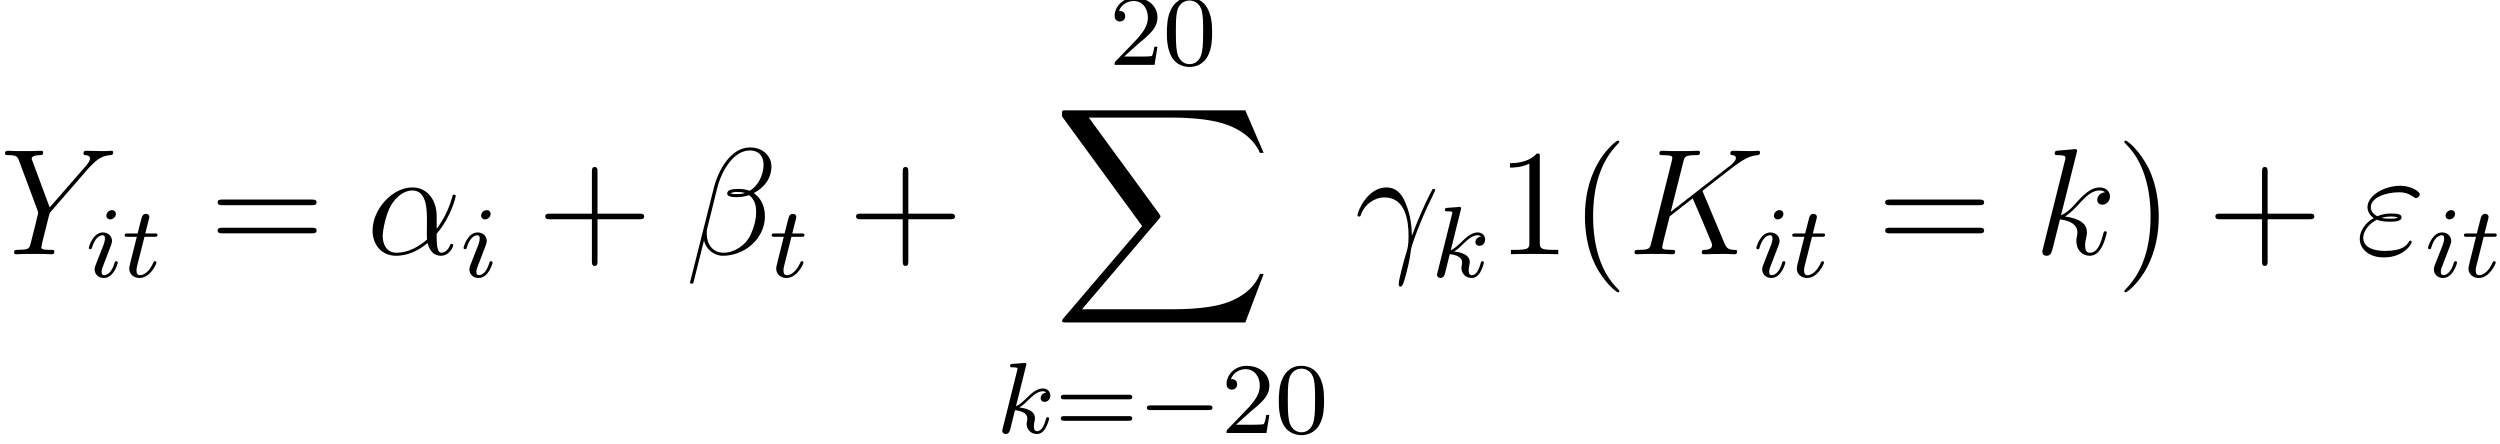
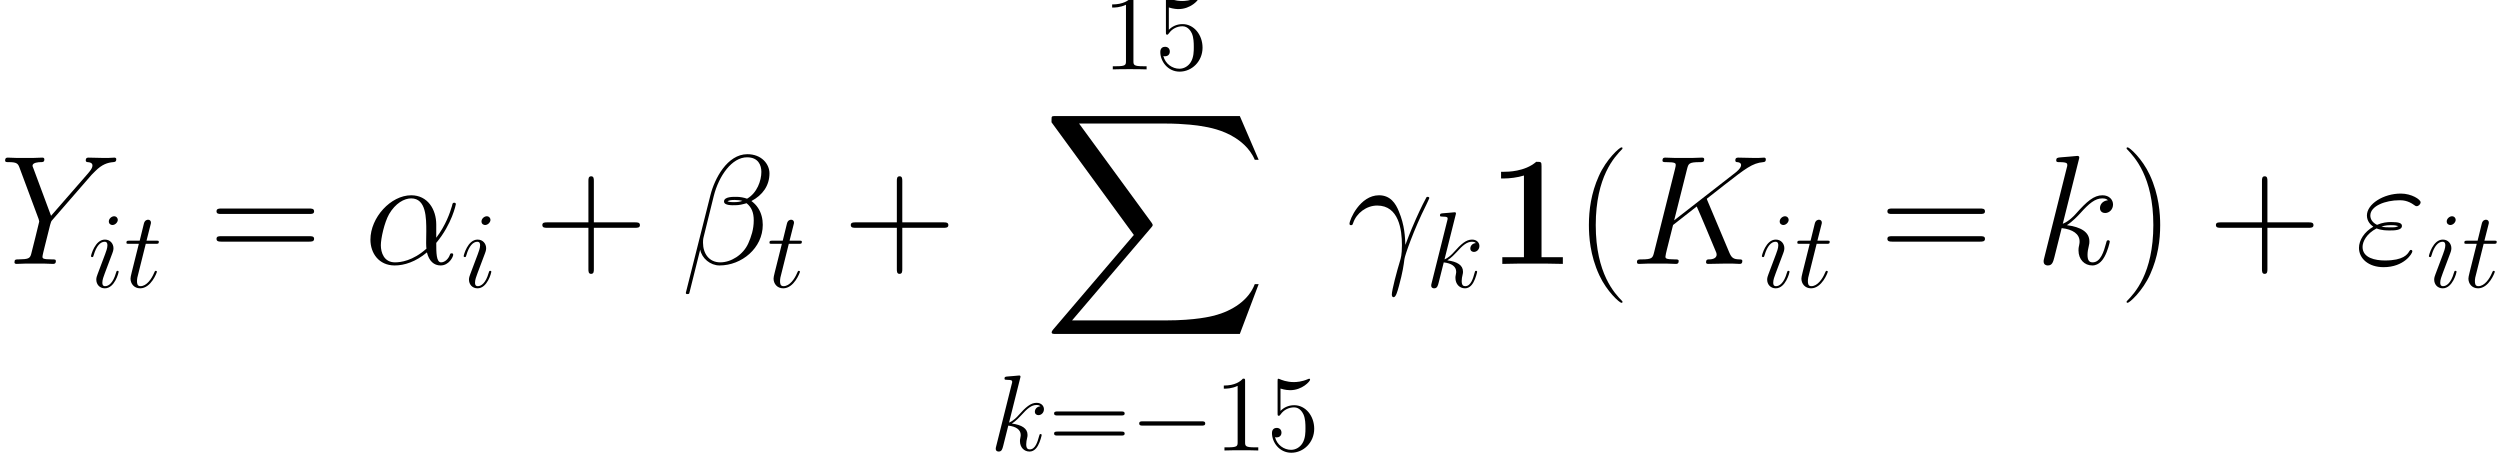
- <svg xmlns="http://www.w3.org/2000/svg" xmlns:xlink="http://www.w3.org/1999/xlink" height="39.54pt" version="1.1" viewBox="-0.239 -0.233 222.895 39.54" width="222.895pt">
+ <svg xmlns="http://www.w3.org/2000/svg" xmlns:xlink="http://www.w3.org/1999/xlink" height="68.931pt" version="1.1" viewBox="-0.239 -0.237 375.077 68.931" width="375.077pt">
  <defs>
-     <path d="M15.135 16.737L16.582 12.912H16.283C15.817 14.155 14.549 14.968 13.175 15.326C12.924 15.386 11.752 15.697 9.457 15.697H2.248L8.333 8.56C8.416 8.464 8.44 8.428 8.44 8.369C8.44 8.345 8.44 8.309 8.357 8.189L2.786 0.574H9.337C10.939 0.574 12.027 0.741 12.134 0.765C12.78 0.861 13.82 1.064 14.765 1.662C15.063 1.853 15.877 2.391 16.283 3.359H16.582L15.135 0H1.004C0.729 0 0.717 0.012 0.681 0.084C0.669 0.12 0.669 0.347 0.669 0.478L6.994 9.134L0.801 16.39C0.681 16.534 0.681 16.594 0.681 16.606C0.681 16.737 0.789 16.737 1.004 16.737H15.135Z" id="g0-88" />
-     <path d="M2.375 -4.973C2.375 -5.149 2.248 -5.276 2.064 -5.276C1.857 -5.276 1.626 -5.085 1.626 -4.846C1.626 -4.67 1.753 -4.543 1.937 -4.543C2.144 -4.543 2.375 -4.734 2.375 -4.973ZM1.211 -2.048L0.781 -0.948C0.741 -0.829 0.701 -0.733 0.701 -0.598C0.701 -0.207 1.004 0.08 1.427 0.08C2.2 0.08 2.527 -1.036 2.527 -1.14C2.527 -1.219 2.463 -1.243 2.407 -1.243C2.311 -1.243 2.295 -1.188 2.271 -1.108C2.088 -0.47 1.761 -0.143 1.443 -0.143C1.347 -0.143 1.251 -0.183 1.251 -0.399C1.251 -0.59 1.307 -0.733 1.411 -0.98C1.49 -1.196 1.57 -1.411 1.658 -1.626L1.905 -2.271C1.977 -2.455 2.072 -2.702 2.072 -2.837C2.072 -3.236 1.753 -3.515 1.347 -3.515C0.574 -3.515 0.239 -2.399 0.239 -2.295C0.239 -2.224 0.295 -2.192 0.359 -2.192C0.462 -2.192 0.47 -2.24 0.494 -2.319C0.717 -3.076 1.084 -3.292 1.323 -3.292C1.435 -3.292 1.514 -3.252 1.514 -3.029C1.514 -2.949 1.506 -2.837 1.427 -2.598L1.211 -2.048Z" id="g2-105" />
-     <path d="M2.327 -5.292C2.335 -5.308 2.359 -5.412 2.359 -5.42C2.359 -5.46 2.327 -5.531 2.232 -5.531C2.2 -5.531 1.953 -5.507 1.769 -5.491L1.323 -5.46C1.148 -5.444 1.068 -5.436 1.068 -5.292C1.068 -5.181 1.18 -5.181 1.275 -5.181C1.658 -5.181 1.658 -5.133 1.658 -5.061C1.658 -5.037 1.658 -5.021 1.618 -4.878L0.486 -0.343C0.454 -0.223 0.454 -0.175 0.454 -0.167C0.454 -0.032 0.566 0.08 0.717 0.08C0.988 0.08 1.052 -0.175 1.084 -0.287C1.164 -0.622 1.371 -1.466 1.459 -1.801C1.897 -1.753 2.431 -1.602 2.431 -1.148C2.431 -1.108 2.431 -1.068 2.415 -0.988C2.391 -0.885 2.375 -0.773 2.375 -0.733C2.375 -0.263 2.726 0.08 3.188 0.08C3.523 0.08 3.73 -0.167 3.834 -0.319C4.025 -0.614 4.152 -1.092 4.152 -1.14C4.152 -1.219 4.089 -1.243 4.033 -1.243C3.937 -1.243 3.921 -1.196 3.889 -1.052C3.786 -0.677 3.579 -0.143 3.204 -0.143C2.997 -0.143 2.949 -0.319 2.949 -0.534C2.949 -0.638 2.957 -0.733 2.997 -0.917C3.005 -0.948 3.037 -1.076 3.037 -1.164C3.037 -1.817 2.216 -1.961 1.809 -2.016C2.104 -2.192 2.375 -2.463 2.471 -2.566C2.909 -2.997 3.268 -3.292 3.65 -3.292C3.754 -3.292 3.85 -3.268 3.913 -3.188C3.483 -3.132 3.483 -2.758 3.483 -2.75C3.483 -2.574 3.618 -2.455 3.794 -2.455C4.009 -2.455 4.248 -2.63 4.248 -2.957C4.248 -3.228 4.057 -3.515 3.658 -3.515C3.196 -3.515 2.782 -3.164 2.327 -2.71C1.865 -2.256 1.666 -2.168 1.538 -2.112L2.327 -5.292Z" id="g2-107" />
-     <path d="M1.761 -3.172H2.542C2.694 -3.172 2.79 -3.172 2.79 -3.324C2.79 -3.435 2.686 -3.435 2.55 -3.435H1.825L2.112 -4.567C2.144 -4.686 2.144 -4.726 2.144 -4.734C2.144 -4.902 2.016 -4.981 1.881 -4.981C1.61 -4.981 1.554 -4.766 1.466 -4.407L1.219 -3.435H0.454C0.303 -3.435 0.199 -3.435 0.199 -3.284C0.199 -3.172 0.303 -3.172 0.438 -3.172H1.156L0.677 -1.259C0.63 -1.06 0.558 -0.781 0.558 -0.669C0.558 -0.191 0.948 0.08 1.371 0.08C2.224 0.08 2.71 -1.044 2.71 -1.14C2.71 -1.227 2.638 -1.243 2.59 -1.243C2.503 -1.243 2.495 -1.211 2.439 -1.092C2.279 -0.709 1.881 -0.143 1.395 -0.143C1.227 -0.143 1.132 -0.255 1.132 -0.518C1.132 -0.669 1.156 -0.757 1.18 -0.861L1.761 -3.172Z" id="g2-116" />
-     <path d="M3.897 -2.542C3.897 -3.395 3.81 -3.913 3.547 -4.423C3.196 -5.125 2.55 -5.3 2.112 -5.3C1.108 -5.3 0.741 -4.551 0.63 -4.328C0.343 -3.746 0.327 -2.957 0.327 -2.542C0.327 -2.016 0.351 -1.211 0.733 -0.574C1.1 0.016 1.69 0.167 2.112 0.167C2.495 0.167 3.18 0.048 3.579 -0.741C3.873 -1.315 3.897 -2.024 3.897 -2.542ZM2.112 -0.056C1.841 -0.056 1.291 -0.183 1.124 -1.02C1.036 -1.474 1.036 -2.224 1.036 -2.638C1.036 -3.188 1.036 -3.746 1.124 -4.184C1.291 -4.997 1.913 -5.077 2.112 -5.077C2.383 -5.077 2.933 -4.941 3.092 -4.216C3.188 -3.778 3.188 -3.18 3.188 -2.638C3.188 -2.168 3.188 -1.451 3.092 -1.004C2.925 -0.167 2.375 -0.056 2.112 -0.056Z" id="g4-48" />
-     <path d="M2.248 -1.626C2.375 -1.745 2.71 -2.008 2.837 -2.12C3.332 -2.574 3.802 -3.013 3.802 -3.738C3.802 -4.686 3.005 -5.3 2.008 -5.3C1.052 -5.3 0.422 -4.575 0.422 -3.865C0.422 -3.475 0.733 -3.419 0.845 -3.419C1.012 -3.419 1.259 -3.539 1.259 -3.842C1.259 -4.256 0.861 -4.256 0.765 -4.256C0.996 -4.838 1.53 -5.037 1.921 -5.037C2.662 -5.037 3.045 -4.407 3.045 -3.738C3.045 -2.909 2.463 -2.303 1.522 -1.339L0.518 -0.303C0.422 -0.215 0.422 -0.199 0.422 0H3.571L3.802 -1.427H3.555C3.531 -1.267 3.467 -0.869 3.371 -0.717C3.324 -0.654 2.718 -0.654 2.59 -0.654H1.172L2.248 -1.626Z" id="g4-50" />
-     <path d="M5.826 -2.654C5.946 -2.654 6.105 -2.654 6.105 -2.837S5.914 -3.021 5.794 -3.021H0.781C0.662 -3.021 0.47 -3.021 0.47 -2.837S0.63 -2.654 0.749 -2.654H5.826ZM5.794 -0.964C5.914 -0.964 6.105 -0.964 6.105 -1.148S5.946 -1.331 5.826 -1.331H0.749C0.63 -1.331 0.47 -1.331 0.47 -1.148S0.662 -0.964 0.781 -0.964H5.794Z" id="g4-61" />
-     <path d="M5.535 -3.025C5.535 -4.184 4.878 -5.272 3.61 -5.272C2.044 -5.272 0.478 -3.563 0.478 -1.865C0.478 -0.825 1.124 0.12 2.343 0.12C3.084 0.12 3.969 -0.167 4.818 -0.885C4.985 -0.215 5.356 0.12 5.87 0.12C6.516 0.12 6.838 -0.55 6.838 -0.705C6.838 -0.813 6.755 -0.813 6.719 -0.813C6.623 -0.813 6.611 -0.777 6.575 -0.681C6.468 -0.383 6.193 -0.12 5.906 -0.12C5.535 -0.12 5.535 -0.885 5.535 -1.614C6.755 -3.072 7.042 -4.579 7.042 -4.591C7.042 -4.698 6.946 -4.698 6.91 -4.698C6.802 -4.698 6.791 -4.663 6.743 -4.447C6.587 -3.921 6.276 -2.989 5.535 -2.008V-3.025ZM4.782 -1.172C3.73 -0.227 2.786 -0.12 2.367 -0.12C1.518 -0.12 1.279 -0.873 1.279 -1.435C1.279 -1.949 1.542 -3.168 1.913 -3.826C2.403 -4.663 3.072 -5.033 3.61 -5.033C4.77 -5.033 4.77 -3.515 4.77 -2.511C4.77 -2.212 4.758 -1.901 4.758 -1.602C4.758 -1.363 4.77 -1.303 4.782 -1.172Z" id="g3-11" />
-     <path d="M6.767 -6.958C6.767 -7.675 6.157 -8.428 5.069 -8.428C3.527 -8.428 2.546 -6.539 2.236 -5.296L0.347 2.2C0.323 2.295 0.395 2.319 0.454 2.319C0.538 2.319 0.598 2.307 0.61 2.248L1.447 -1.1C1.566 -0.43 2.224 0.12 2.929 0.12C4.639 0.12 6.253 -1.219 6.253 -3.001C6.253 -3.455 6.145 -3.909 5.894 -4.292C5.75 -4.519 5.571 -4.686 5.38 -4.83C6.241 -5.284 6.767 -6.013 6.767 -6.958ZM4.686 -4.842C4.495 -4.77 4.304 -4.746 4.077 -4.746C3.909 -4.746 3.754 -4.734 3.539 -4.806C3.658 -4.89 3.838 -4.914 4.089 -4.914C4.304 -4.914 4.519 -4.89 4.686 -4.842ZM6.145 -7.066C6.145 -6.408 5.822 -5.452 5.045 -5.009C4.818 -5.093 4.507 -5.153 4.244 -5.153C3.993 -5.153 3.276 -5.177 3.276 -4.794C3.276 -4.471 3.933 -4.507 4.136 -4.507C4.447 -4.507 4.722 -4.579 5.009 -4.663C5.392 -4.352 5.559 -3.945 5.559 -3.347C5.559 -2.654 5.368 -2.092 5.141 -1.578C4.746 -0.693 3.814 -0.12 2.989 -0.12C2.116 -0.12 1.662 -0.813 1.662 -1.626C1.662 -1.734 1.662 -1.889 1.71 -2.068L2.487 -5.212C2.881 -6.779 3.885 -8.189 5.045 -8.189C5.906 -8.189 6.145 -7.592 6.145 -7.066Z" id="g3-12" />
-     <path d="M4.519 -1.459C4.495 -2.044 4.471 -2.965 4.017 -4.041C3.778 -4.639 3.371 -5.272 2.499 -5.272C1.028 -5.272 0.227 -3.395 0.227 -3.084C0.227 -2.977 0.311 -2.977 0.347 -2.977C0.454 -2.977 0.454 -3.001 0.514 -3.156C0.765 -3.897 1.53 -4.483 2.355 -4.483C4.017 -4.483 4.256 -2.63 4.256 -1.447C4.256 -0.693 4.172 -0.442 4.101 -0.203C3.873 0.538 3.479 2.02 3.479 2.355C3.479 2.451 3.515 2.558 3.61 2.558C3.79 2.558 3.897 2.164 4.029 1.686C4.316 0.634 4.388 0.108 4.447 -0.371C4.483 -0.658 5.165 -2.63 6.109 -4.507C6.193 -4.698 6.36 -5.021 6.36 -5.057C6.36 -5.069 6.348 -5.153 6.241 -5.153C6.217 -5.153 6.157 -5.153 6.133 -5.105C6.109 -5.081 5.691 -4.268 5.332 -3.455C5.153 -3.049 4.914 -2.511 4.519 -1.459Z" id="g3-13" />
-     <path d="M1.662 -2.726C2.044 -2.57 2.451 -2.57 2.678 -2.57C2.989 -2.57 3.61 -2.57 3.61 -2.917C3.61 -3.132 3.383 -3.216 2.774 -3.216C2.475 -3.216 2.116 -3.18 1.698 -3.001C1.327 -3.18 1.184 -3.455 1.184 -3.718C1.184 -4.459 2.355 -4.89 3.419 -4.89C3.622 -4.89 4.053 -4.89 4.555 -4.519C4.627 -4.471 4.663 -4.435 4.746 -4.435C4.89 -4.435 5.045 -4.591 5.045 -4.734C5.045 -4.949 4.352 -5.404 3.527 -5.404C2.188 -5.404 0.921 -4.603 0.921 -3.718C0.921 -3.276 1.207 -3.001 1.411 -2.857C0.717 -2.463 0.311 -1.817 0.311 -1.231C0.311 -0.406 1.052 0.251 2.2 0.251C3.778 0.251 4.411 -0.801 4.411 -0.968C4.411 -1.028 4.364 -1.076 4.304 -1.076S4.22 -1.04 4.172 -0.968C4.041 -0.741 3.73 -0.263 2.307 -0.263C1.566 -0.263 0.586 -0.454 0.586 -1.303C0.586 -1.71 0.885 -2.319 1.662 -2.726ZM2.032 -2.869C2.355 -2.977 2.666 -2.977 2.75 -2.977C3.084 -2.977 3.144 -2.953 3.335 -2.905C3.132 -2.809 3.108 -2.809 2.678 -2.809C2.463 -2.809 2.271 -2.809 2.032 -2.869Z" id="g3-34" />
-     <path d="M5.978 -4.83C5.966 -4.866 5.918 -4.961 5.918 -4.997C5.918 -5.009 5.93 -5.021 6.133 -5.177L7.293 -6.085C8.895 -7.329 9.421 -7.747 10.246 -7.819C10.329 -7.831 10.449 -7.831 10.449 -8.034C10.449 -8.106 10.413 -8.165 10.317 -8.165C10.186 -8.165 10.042 -8.141 9.911 -8.141H9.457C9.086 -8.141 8.691 -8.165 8.333 -8.165C8.249 -8.165 8.106 -8.165 8.106 -7.95C8.106 -7.831 8.189 -7.819 8.261 -7.819C8.393 -7.807 8.548 -7.759 8.548 -7.592C8.548 -7.352 8.189 -7.066 8.094 -6.994L3.407 -3.347L4.399 -7.293C4.507 -7.699 4.531 -7.819 5.38 -7.819C5.607 -7.819 5.715 -7.819 5.715 -8.046C5.715 -8.165 5.595 -8.165 5.535 -8.165C5.32 -8.165 5.069 -8.141 4.842 -8.141H3.431C3.216 -8.141 2.953 -8.165 2.738 -8.165C2.642 -8.165 2.511 -8.165 2.511 -7.938C2.511 -7.819 2.618 -7.819 2.798 -7.819C3.527 -7.819 3.527 -7.723 3.527 -7.592C3.527 -7.568 3.527 -7.496 3.479 -7.317L1.865 -0.885C1.757 -0.466 1.734 -0.347 0.897 -0.347C0.669 -0.347 0.55 -0.347 0.55 -0.132C0.55 0 0.658 0 0.729 0C0.956 0 1.196 -0.024 1.423 -0.024H2.821C3.049 -0.024 3.3 0 3.527 0C3.622 0 3.754 0 3.754 -0.227C3.754 -0.347 3.646 -0.347 3.467 -0.347C2.738 -0.347 2.738 -0.442 2.738 -0.562C2.738 -0.646 2.809 -0.944 2.857 -1.136L3.324 -2.989L5.141 -4.411C5.487 -3.646 6.121 -2.116 6.611 -0.944C6.647 -0.873 6.671 -0.801 6.671 -0.717C6.671 -0.359 6.193 -0.347 6.085 -0.347S5.858 -0.347 5.858 -0.12C5.858 0 5.99 0 6.025 0C6.444 0 6.886 -0.024 7.305 -0.024H7.878C8.058 -0.024 8.261 0 8.44 0C8.512 0 8.644 0 8.644 -0.227C8.644 -0.347 8.536 -0.347 8.416 -0.347C7.974 -0.359 7.819 -0.454 7.639 -0.885L5.978 -4.83Z" id="g3-75" />
-     <path d="M7.03 -6.838L7.305 -7.113C7.831 -7.651 8.273 -7.783 8.691 -7.819C8.823 -7.831 8.931 -7.843 8.931 -8.046C8.931 -8.165 8.811 -8.165 8.787 -8.165C8.644 -8.165 8.488 -8.141 8.345 -8.141H7.855C7.508 -8.141 7.137 -8.165 6.802 -8.165C6.719 -8.165 6.587 -8.165 6.587 -7.938C6.587 -7.831 6.707 -7.819 6.743 -7.819C7.101 -7.795 7.101 -7.615 7.101 -7.544C7.101 -7.412 7.006 -7.233 6.767 -6.958L3.921 -3.694L2.57 -7.329C2.499 -7.496 2.499 -7.52 2.499 -7.544C2.499 -7.795 2.989 -7.819 3.132 -7.819S3.407 -7.819 3.407 -8.034C3.407 -8.165 3.3 -8.165 3.228 -8.165C3.025 -8.165 2.786 -8.141 2.582 -8.141H1.255C1.04 -8.141 0.813 -8.165 0.61 -8.165C0.526 -8.165 0.395 -8.165 0.395 -7.938C0.395 -7.819 0.502 -7.819 0.681 -7.819C1.267 -7.819 1.375 -7.711 1.482 -7.436L2.965 -3.455C2.977 -3.419 3.013 -3.288 3.013 -3.252S2.427 -0.861 2.391 -0.741C2.295 -0.418 2.176 -0.359 1.411 -0.347C1.207 -0.347 1.112 -0.347 1.112 -0.12C1.112 0 1.243 0 1.279 0C1.494 0 1.745 -0.024 1.973 -0.024H3.383C3.599 -0.024 3.85 0 4.065 0C4.148 0 4.292 0 4.292 -0.215C4.292 -0.347 4.208 -0.347 4.005 -0.347C3.264 -0.347 3.264 -0.43 3.264 -0.562C3.264 -0.646 3.359 -1.028 3.419 -1.267L3.85 -2.989C3.921 -3.24 3.921 -3.264 4.029 -3.383L7.03 -6.838Z" id="g3-89" />
-     <path d="M3.359 -7.998C3.371 -8.046 3.395 -8.118 3.395 -8.177C3.395 -8.297 3.276 -8.297 3.252 -8.297C3.24 -8.297 2.809 -8.261 2.594 -8.237C2.391 -8.225 2.212 -8.201 1.997 -8.189C1.71 -8.165 1.626 -8.153 1.626 -7.938C1.626 -7.819 1.745 -7.819 1.865 -7.819C2.475 -7.819 2.475 -7.711 2.475 -7.592C2.475 -7.544 2.475 -7.52 2.415 -7.305L0.705 -0.466C0.658 -0.287 0.658 -0.263 0.658 -0.191C0.658 0.072 0.861 0.12 0.98 0.12C1.315 0.12 1.387 -0.143 1.482 -0.514L2.044 -2.75C2.905 -2.654 3.419 -2.295 3.419 -1.722C3.419 -1.65 3.419 -1.602 3.383 -1.423C3.335 -1.243 3.335 -1.1 3.335 -1.04C3.335 -0.347 3.79 0.12 4.399 0.12C4.949 0.12 5.236 -0.383 5.332 -0.55C5.583 -0.992 5.738 -1.662 5.738 -1.71C5.738 -1.769 5.691 -1.817 5.619 -1.817C5.511 -1.817 5.499 -1.769 5.452 -1.578C5.284 -0.956 5.033 -0.12 4.423 -0.12C4.184 -0.12 4.029 -0.239 4.029 -0.693C4.029 -0.921 4.077 -1.184 4.125 -1.363C4.172 -1.578 4.172 -1.59 4.172 -1.734C4.172 -2.439 3.539 -2.833 2.439 -2.977C2.869 -3.24 3.3 -3.706 3.467 -3.885C4.148 -4.651 4.615 -5.033 5.165 -5.033C5.44 -5.033 5.511 -4.961 5.595 -4.89C5.153 -4.842 4.985 -4.531 4.985 -4.292C4.985 -4.005 5.212 -3.909 5.38 -3.909C5.703 -3.909 5.99 -4.184 5.99 -4.567C5.99 -4.914 5.715 -5.272 5.177 -5.272C4.519 -5.272 3.981 -4.806 3.132 -3.85C3.013 -3.706 2.57 -3.252 2.128 -3.084L3.359 -7.998Z" id="g3-107" />
-     <path d="M5.571 -1.809C5.699 -1.809 5.874 -1.809 5.874 -1.993S5.699 -2.176 5.571 -2.176H1.004C0.877 -2.176 0.701 -2.176 0.701 -1.993S0.877 -1.809 1.004 -1.809H5.571Z" id="g1-0" />
-     <path d="M3.885 2.905C3.885 2.869 3.885 2.845 3.682 2.642C2.487 1.435 1.817 -0.538 1.817 -2.977C1.817 -5.296 2.379 -7.293 3.766 -8.703C3.885 -8.811 3.885 -8.835 3.885 -8.871C3.885 -8.942 3.826 -8.966 3.778 -8.966C3.622 -8.966 2.642 -8.106 2.056 -6.934C1.447 -5.727 1.172 -4.447 1.172 -2.977C1.172 -1.913 1.339 -0.49 1.961 0.789C2.666 2.224 3.646 3.001 3.778 3.001C3.826 3.001 3.885 2.977 3.885 2.905Z" id="g5-40" />
-     <path d="M3.371 -2.977C3.371 -3.885 3.252 -5.368 2.582 -6.755C1.877 -8.189 0.897 -8.966 0.765 -8.966C0.717 -8.966 0.658 -8.942 0.658 -8.871C0.658 -8.835 0.658 -8.811 0.861 -8.608C2.056 -7.4 2.726 -5.428 2.726 -2.989C2.726 -0.669 2.164 1.327 0.777 2.738C0.658 2.845 0.658 2.869 0.658 2.905C0.658 2.977 0.717 3.001 0.765 3.001C0.921 3.001 1.901 2.14 2.487 0.968C3.096 -0.251 3.371 -1.542 3.371 -2.977Z" id="g5-41" />
-     <path d="M4.77 -2.762H8.07C8.237 -2.762 8.452 -2.762 8.452 -2.977C8.452 -3.204 8.249 -3.204 8.07 -3.204H4.77V-6.504C4.77 -6.671 4.77 -6.886 4.555 -6.886C4.328 -6.886 4.328 -6.683 4.328 -6.504V-3.204H1.028C0.861 -3.204 0.646 -3.204 0.646 -2.989C0.646 -2.762 0.849 -2.762 1.028 -2.762H4.328V0.538C4.328 0.705 4.328 0.921 4.543 0.921C4.77 0.921 4.77 0.717 4.77 0.538V-2.762Z" id="g5-43" />
-     <path d="M3.443 -7.663C3.443 -7.938 3.443 -7.95 3.204 -7.95C2.917 -7.627 2.319 -7.185 1.088 -7.185V-6.838C1.363 -6.838 1.961 -6.838 2.618 -7.149V-0.921C2.618 -0.49 2.582 -0.347 1.53 -0.347H1.16V0C1.482 -0.024 2.642 -0.024 3.037 -0.024S4.579 -0.024 4.902 0V-0.347H4.531C3.479 -0.347 3.443 -0.49 3.443 -0.921V-7.663Z" id="g5-49" />
-     <path d="M8.07 -3.873C8.237 -3.873 8.452 -3.873 8.452 -4.089C8.452 -4.316 8.249 -4.316 8.07 -4.316H1.028C0.861 -4.316 0.646 -4.316 0.646 -4.101C0.646 -3.873 0.849 -3.873 1.028 -3.873H8.07ZM8.07 -1.65C8.237 -1.65 8.452 -1.65 8.452 -1.865C8.452 -2.092 8.249 -2.092 8.07 -2.092H1.028C0.861 -2.092 0.646 -2.092 0.646 -1.877C0.646 -1.65 0.849 -1.65 1.028 -1.65H8.07Z" id="g5-61" />
+     <path d="M7.149 -12.955C7.149 -13.555 7.108 -13.555 6.447 -13.555C4.918 -12.232 2.624 -12.232 2.17 -12.232H1.777V-11.344H2.17C2.893 -11.344 3.988 -11.468 4.814 -11.736V-0.888H1.942V0C2.81 -0.041 4.98 -0.041 5.951 -0.041S9.112 -0.041 9.98 0V-0.888H7.149V-12.955Z" id="g0-49" />
+     <path d="M6.323 5.042C6.323 5.021 6.323 4.98 6.261 4.918C5.31 3.947 2.769 1.302 2.769 -5.145S5.269 -14.216 6.281 -15.249C6.281 -15.27 6.323 -15.311 6.323 -15.373S6.261 -15.476 6.178 -15.476C5.951 -15.476 4.194 -13.947 3.182 -11.674C2.149 -9.381 1.86 -7.149 1.86 -5.166C1.86 -3.678 2.004 -1.157 3.244 1.508C4.236 3.657 5.93 5.166 6.178 5.166C6.281 5.166 6.323 5.124 6.323 5.042Z" id="g6-40" />
+     <path d="M5.434 -5.145C5.434 -6.633 5.29 -9.153 4.05 -11.819C3.058 -13.968 1.364 -15.476 1.116 -15.476C1.054 -15.476 0.971 -15.456 0.971 -15.352C0.971 -15.311 0.992 -15.29 1.012 -15.249C2.004 -14.216 4.525 -11.592 4.525 -5.166C4.525 1.281 2.025 3.905 1.012 4.938C0.992 4.98 0.971 5 0.971 5.042C0.971 5.145 1.054 5.166 1.116 5.166C1.343 5.166 3.099 3.637 4.112 1.364C5.145 -0.93 5.434 -3.161 5.434 -5.145Z" id="g6-41" />
+     <path d="M7.79 -4.794H13.265C13.555 -4.794 13.906 -4.794 13.906 -5.145C13.906 -5.517 13.575 -5.517 13.265 -5.517H7.79V-10.992C7.79 -11.282 7.79 -11.633 7.439 -11.633C7.067 -11.633 7.067 -11.302 7.067 -10.992V-5.517H1.591C1.302 -5.517 0.95 -5.517 0.95 -5.166C0.95 -4.794 1.281 -4.794 1.591 -4.794H7.067V0.682C7.067 0.971 7.067 1.322 7.418 1.322C7.79 1.322 7.79 0.992 7.79 0.682V-4.794Z" id="g6-43" />
+     <path d="M13.286 -6.633C13.596 -6.633 13.906 -6.633 13.906 -6.984C13.906 -7.356 13.555 -7.356 13.203 -7.356H1.653C1.302 -7.356 0.95 -7.356 0.95 -6.984C0.95 -6.633 1.26 -6.633 1.57 -6.633H13.286ZM13.203 -2.955C13.555 -2.955 13.906 -2.955 13.906 -3.327C13.906 -3.678 13.596 -3.678 13.286 -3.678H1.57C1.26 -3.678 0.95 -3.678 0.95 -3.327C0.95 -2.955 1.302 -2.955 1.653 -2.955H13.203Z" id="g6-61" />
+     <path d="M6.642 -3.63C6.642 -5.021 5.853 -6.327 4.333 -6.327C2.453 -6.327 0.574 -4.275 0.574 -2.238C0.574 -0.99 1.349 0.143 2.812 0.143C3.701 0.143 4.763 -0.201 5.782 -1.062C5.982 -0.258 6.427 0.143 7.044 0.143C7.819 0.143 8.206 -0.66 8.206 -0.846C8.206 -0.976 8.106 -0.976 8.063 -0.976C7.948 -0.976 7.933 -0.933 7.89 -0.818C7.761 -0.459 7.431 -0.143 7.087 -0.143C6.642 -0.143 6.642 -1.062 6.642 -1.937C8.106 -3.687 8.45 -5.495 8.45 -5.509C8.45 -5.638 8.335 -5.638 8.292 -5.638C8.163 -5.638 8.149 -5.595 8.091 -5.337C7.905 -4.706 7.532 -3.587 6.642 -2.41V-3.63ZM5.738 -1.406C4.476 -0.273 3.343 -0.143 2.841 -0.143C1.822 -0.143 1.535 -1.047 1.535 -1.722C1.535 -2.338 1.851 -3.802 2.295 -4.591C2.884 -5.595 3.687 -6.04 4.333 -6.04C5.724 -6.04 5.724 -4.218 5.724 -3.013C5.724 -2.654 5.71 -2.281 5.71 -1.922C5.71 -1.635 5.724 -1.564 5.738 -1.406Z" id="g3-11" />
+     <path d="M8.12 -8.349C8.12 -9.21 7.388 -10.114 6.083 -10.114C4.232 -10.114 3.056 -7.847 2.683 -6.355L0.416 2.64C0.387 2.754 0.473 2.783 0.545 2.783C0.646 2.783 0.717 2.769 0.732 2.697L1.736 -1.32C1.879 -0.516 2.668 0.143 3.515 0.143C5.566 0.143 7.503 -1.463 7.503 -3.601C7.503 -4.146 7.374 -4.691 7.073 -5.15C6.901 -5.423 6.685 -5.624 6.456 -5.796C7.489 -6.341 8.12 -7.216 8.12 -8.349ZM5.624 -5.81C5.394 -5.724 5.165 -5.695 4.892 -5.695C4.691 -5.695 4.505 -5.681 4.246 -5.767C4.39 -5.868 4.605 -5.896 4.906 -5.896C5.165 -5.896 5.423 -5.868 5.624 -5.81ZM7.374 -8.479C7.374 -7.69 6.987 -6.542 6.054 -6.011C5.782 -6.111 5.409 -6.183 5.093 -6.183C4.792 -6.183 3.931 -6.212 3.931 -5.753C3.931 -5.365 4.72 -5.409 4.964 -5.409C5.337 -5.409 5.667 -5.495 6.011 -5.595C6.47 -5.222 6.671 -4.734 6.671 -4.017C6.671 -3.185 6.441 -2.511 6.169 -1.894C5.695 -0.832 4.576 -0.143 3.587 -0.143C2.539 -0.143 1.994 -0.976 1.994 -1.951C1.994 -2.08 1.994 -2.267 2.052 -2.482L2.984 -6.255C3.457 -8.134 4.663 -9.827 6.054 -9.827C7.087 -9.827 7.374 -9.11 7.374 -8.479Z" id="g3-12" />
+     <path d="M5.423 -1.75C5.394 -2.453 5.365 -3.558 4.82 -4.849C4.533 -5.566 4.046 -6.327 2.998 -6.327C1.234 -6.327 0.273 -4.074 0.273 -3.701C0.273 -3.572 0.373 -3.572 0.416 -3.572C0.545 -3.572 0.545 -3.601 0.617 -3.787C0.918 -4.677 1.836 -5.38 2.826 -5.38C4.82 -5.38 5.107 -3.156 5.107 -1.736C5.107 -0.832 5.007 -0.531 4.921 -0.244C4.648 0.646 4.175 2.425 4.175 2.826C4.175 2.941 4.218 3.07 4.333 3.07C4.548 3.07 4.677 2.597 4.835 2.023C5.179 0.76 5.265 0.129 5.337 -0.445C5.38 -0.789 6.198 -3.156 7.331 -5.409C7.431 -5.638 7.632 -6.025 7.632 -6.068C7.632 -6.083 7.618 -6.183 7.489 -6.183C7.46 -6.183 7.388 -6.183 7.36 -6.126C7.331 -6.097 6.829 -5.122 6.398 -4.146C6.183 -3.658 5.896 -3.013 5.423 -1.75Z" id="g3-13" />
+     <path d="M1.994 -3.271C2.453 -3.084 2.941 -3.084 3.214 -3.084C3.587 -3.084 4.333 -3.084 4.333 -3.5C4.333 -3.759 4.06 -3.859 3.328 -3.859C2.97 -3.859 2.539 -3.816 2.037 -3.601C1.592 -3.816 1.42 -4.146 1.42 -4.462C1.42 -5.351 2.826 -5.868 4.103 -5.868C4.347 -5.868 4.863 -5.868 5.466 -5.423C5.552 -5.365 5.595 -5.322 5.695 -5.322C5.868 -5.322 6.054 -5.509 6.054 -5.681C6.054 -5.939 5.222 -6.484 4.232 -6.484C2.625 -6.484 1.105 -5.523 1.105 -4.462C1.105 -3.931 1.449 -3.601 1.693 -3.429C0.861 -2.955 0.373 -2.181 0.373 -1.478C0.373 -0.488 1.262 0.301 2.64 0.301C4.533 0.301 5.294 -0.961 5.294 -1.162C5.294 -1.234 5.236 -1.291 5.165 -1.291S5.064 -1.248 5.007 -1.162C4.849 -0.889 4.476 -0.316 2.769 -0.316C1.879 -0.316 0.703 -0.545 0.703 -1.564C0.703 -2.052 1.062 -2.783 1.994 -3.271ZM2.439 -3.443C2.826 -3.572 3.199 -3.572 3.3 -3.572C3.701 -3.572 3.773 -3.544 4.003 -3.486C3.759 -3.371 3.73 -3.371 3.214 -3.371C2.955 -3.371 2.726 -3.371 2.439 -3.443Z" id="g3-34" />
+     <path d="M7.173 -5.796C7.159 -5.839 7.101 -5.954 7.101 -5.997C7.101 -6.011 7.116 -6.025 7.36 -6.212L8.751 -7.302C10.674 -8.794 11.305 -9.296 12.295 -9.382C12.395 -9.397 12.539 -9.397 12.539 -9.641C12.539 -9.727 12.495 -9.798 12.381 -9.798C12.223 -9.798 12.051 -9.77 11.893 -9.77H11.348C10.903 -9.77 10.43 -9.798 9.999 -9.798C9.899 -9.798 9.727 -9.798 9.727 -9.54C9.727 -9.397 9.827 -9.382 9.913 -9.382C10.071 -9.368 10.258 -9.311 10.258 -9.11C10.258 -8.823 9.827 -8.479 9.712 -8.393L4.089 -4.017L5.279 -8.751C5.409 -9.239 5.437 -9.382 6.456 -9.382C6.728 -9.382 6.857 -9.382 6.857 -9.655C6.857 -9.798 6.714 -9.798 6.642 -9.798C6.384 -9.798 6.083 -9.77 5.81 -9.77H4.117C3.859 -9.77 3.544 -9.798 3.285 -9.798C3.171 -9.798 3.013 -9.798 3.013 -9.526C3.013 -9.382 3.142 -9.382 3.357 -9.382C4.232 -9.382 4.232 -9.268 4.232 -9.11C4.232 -9.081 4.232 -8.995 4.175 -8.78L2.238 -1.062C2.109 -0.56 2.08 -0.416 1.076 -0.416C0.803 -0.416 0.66 -0.416 0.66 -0.158C0.66 0 0.789 0 0.875 0C1.148 0 1.435 -0.029 1.707 -0.029H3.386C3.658 -0.029 3.96 0 4.232 0C4.347 0 4.505 0 4.505 -0.273C4.505 -0.416 4.376 -0.416 4.16 -0.416C3.285 -0.416 3.285 -0.531 3.285 -0.674C3.285 -0.775 3.371 -1.133 3.429 -1.363L3.988 -3.587L6.169 -5.294C6.585 -4.376 7.345 -2.539 7.933 -1.133C7.976 -1.047 8.005 -0.961 8.005 -0.861C8.005 -0.43 7.431 -0.416 7.302 -0.416S7.03 -0.416 7.03 -0.143C7.03 0 7.187 0 7.23 0C7.733 0 8.263 -0.029 8.766 -0.029H9.454C9.669 -0.029 9.913 0 10.128 0C10.214 0 10.372 0 10.372 -0.273C10.372 -0.416 10.243 -0.416 10.1 -0.416C9.569 -0.43 9.382 -0.545 9.167 -1.062L7.173 -5.796Z" id="g3-75" />
+     <path d="M8.436 -8.206L8.766 -8.536C9.397 -9.182 9.928 -9.339 10.43 -9.382C10.588 -9.397 10.717 -9.411 10.717 -9.655C10.717 -9.798 10.573 -9.798 10.544 -9.798C10.372 -9.798 10.186 -9.77 10.014 -9.77H9.425C9.009 -9.77 8.565 -9.798 8.163 -9.798C8.063 -9.798 7.905 -9.798 7.905 -9.526C7.905 -9.397 8.048 -9.382 8.091 -9.382C8.522 -9.354 8.522 -9.139 8.522 -9.052C8.522 -8.895 8.407 -8.679 8.12 -8.349L4.706 -4.433L3.084 -8.794C2.998 -8.995 2.998 -9.024 2.998 -9.052C2.998 -9.354 3.587 -9.382 3.759 -9.382S4.089 -9.382 4.089 -9.641C4.089 -9.798 3.96 -9.798 3.873 -9.798C3.63 -9.798 3.343 -9.77 3.099 -9.77H1.506C1.248 -9.77 0.976 -9.798 0.732 -9.798C0.631 -9.798 0.473 -9.798 0.473 -9.526C0.473 -9.382 0.603 -9.382 0.818 -9.382C1.521 -9.382 1.65 -9.253 1.779 -8.923L3.558 -4.146C3.572 -4.103 3.615 -3.945 3.615 -3.902S2.912 -1.033 2.869 -0.889C2.754 -0.502 2.611 -0.43 1.693 -0.416C1.449 -0.416 1.334 -0.416 1.334 -0.143C1.334 0 1.492 0 1.535 0C1.793 0 2.095 -0.029 2.367 -0.029H4.06C4.318 -0.029 4.619 0 4.878 0C4.978 0 5.15 0 5.15 -0.258C5.15 -0.416 5.05 -0.416 4.806 -0.416C3.917 -0.416 3.917 -0.516 3.917 -0.674C3.917 -0.775 4.031 -1.234 4.103 -1.521L4.619 -3.587C4.706 -3.888 4.706 -3.917 4.835 -4.06L8.436 -8.206Z" id="g3-89" />
+     <path d="M4.06 -2.052C4.06 -2.123 4.003 -2.181 3.917 -2.181C3.787 -2.181 3.773 -2.138 3.701 -1.894C3.328 -0.588 2.74 -0.143 2.267 -0.143C2.095 -0.143 1.894 -0.187 1.894 -0.617C1.894 -1.004 2.066 -1.435 2.224 -1.865L3.228 -4.533C3.271 -4.648 3.371 -4.906 3.371 -5.179C3.371 -5.782 2.941 -6.327 2.238 -6.327C0.918 -6.327 0.387 -4.246 0.387 -4.132C0.387 -4.074 0.445 -4.003 0.545 -4.003C0.674 -4.003 0.689 -4.06 0.746 -4.261C1.09 -5.466 1.635 -6.04 2.195 -6.04C2.324 -6.04 2.568 -6.025 2.568 -5.566C2.568 -5.193 2.381 -4.72 2.267 -4.404L1.262 -1.736C1.176 -1.506 1.09 -1.277 1.09 -1.019C1.09 -0.373 1.535 0.143 2.224 0.143C3.544 0.143 4.06 -1.951 4.06 -2.052ZM3.945 -8.952C3.945 -9.167 3.773 -9.425 3.457 -9.425C3.127 -9.425 2.754 -9.11 2.754 -8.737C2.754 -8.378 3.056 -8.263 3.228 -8.263C3.615 -8.263 3.945 -8.636 3.945 -8.952Z" id="g3-105" />
+     <path d="M4.031 -9.598C4.046 -9.655 4.074 -9.741 4.074 -9.813C4.074 -9.956 3.931 -9.956 3.902 -9.956C3.888 -9.956 3.371 -9.913 3.113 -9.885C2.869 -9.87 2.654 -9.841 2.396 -9.827C2.052 -9.798 1.951 -9.784 1.951 -9.526C1.951 -9.382 2.095 -9.382 2.238 -9.382C2.97 -9.382 2.97 -9.253 2.97 -9.11C2.97 -9.052 2.97 -9.024 2.898 -8.766L0.846 -0.56C0.789 -0.344 0.789 -0.316 0.789 -0.23C0.789 0.086 1.033 0.143 1.176 0.143C1.578 0.143 1.664 -0.172 1.779 -0.617L2.453 -3.3C3.486 -3.185 4.103 -2.754 4.103 -2.066C4.103 -1.98 4.103 -1.922 4.06 -1.707C4.003 -1.492 4.003 -1.32 4.003 -1.248C4.003 -0.416 4.548 0.143 5.279 0.143C5.939 0.143 6.284 -0.459 6.398 -0.66C6.7 -1.191 6.886 -1.994 6.886 -2.052C6.886 -2.123 6.829 -2.181 6.743 -2.181C6.614 -2.181 6.599 -2.123 6.542 -1.894C6.341 -1.148 6.04 -0.143 5.308 -0.143C5.021 -0.143 4.835 -0.287 4.835 -0.832C4.835 -1.105 4.892 -1.42 4.949 -1.635C5.007 -1.894 5.007 -1.908 5.007 -2.08C5.007 -2.927 4.246 -3.4 2.927 -3.572C3.443 -3.888 3.96 -4.447 4.16 -4.663C4.978 -5.581 5.538 -6.04 6.198 -6.04C6.528 -6.04 6.614 -5.954 6.714 -5.868C6.183 -5.81 5.982 -5.437 5.982 -5.15C5.982 -4.806 6.255 -4.691 6.456 -4.691C6.843 -4.691 7.187 -5.021 7.187 -5.48C7.187 -5.896 6.857 -6.327 6.212 -6.327C5.423 -6.327 4.777 -5.767 3.759 -4.619C3.615 -4.447 3.084 -3.902 2.554 -3.701L4.031 -9.598Z" id="g3-107" />
+     <path d="M2.884 -5.767H4.203C4.476 -5.767 4.619 -5.767 4.619 -6.025C4.619 -6.183 4.533 -6.183 4.246 -6.183H2.984L3.515 -8.278C3.572 -8.479 3.572 -8.507 3.572 -8.608C3.572 -8.837 3.386 -8.966 3.199 -8.966C3.084 -8.966 2.754 -8.923 2.64 -8.464L2.08 -6.183H0.732C0.445 -6.183 0.316 -6.183 0.316 -5.911C0.316 -5.767 0.416 -5.767 0.689 -5.767H1.965L1.019 -1.98C0.904 -1.478 0.861 -1.334 0.861 -1.148C0.861 -0.473 1.334 0.143 2.138 0.143C3.587 0.143 4.361 -1.951 4.361 -2.052C4.361 -2.138 4.304 -2.181 4.218 -2.181C4.189 -2.181 4.132 -2.181 4.103 -2.123C4.089 -2.109 4.074 -2.095 3.974 -1.865C3.673 -1.148 3.013 -0.143 2.181 -0.143C1.75 -0.143 1.722 -0.502 1.722 -0.818C1.722 -0.832 1.722 -1.105 1.765 -1.277L2.884 -5.767Z" id="g3-116" />
+     <path d="M4.132 -9.196C4.132 -9.526 4.132 -9.54 3.845 -9.54C3.5 -9.153 2.783 -8.622 1.306 -8.622V-8.206C1.635 -8.206 2.353 -8.206 3.142 -8.579V-1.105C3.142 -0.588 3.099 -0.416 1.836 -0.416H1.392V0C1.779 -0.029 3.171 -0.029 3.644 -0.029S5.495 -0.029 5.882 0V-0.416H5.437C4.175 -0.416 4.132 -0.588 4.132 -1.105V-9.196Z" id="g5-49" />
+     <path d="M1.836 -8.22C2.453 -8.02 2.955 -8.005 3.113 -8.005C4.734 -8.005 5.767 -9.196 5.767 -9.397C5.767 -9.454 5.738 -9.526 5.652 -9.526C5.624 -9.526 5.595 -9.526 5.466 -9.468C4.663 -9.124 3.974 -9.081 3.601 -9.081C2.654 -9.081 1.98 -9.368 1.707 -9.483C1.607 -9.526 1.578 -9.526 1.564 -9.526C1.449 -9.526 1.449 -9.44 1.449 -9.21V-4.949C1.449 -4.691 1.449 -4.605 1.621 -4.605C1.693 -4.605 1.707 -4.619 1.851 -4.792C2.252 -5.38 2.927 -5.724 3.644 -5.724C4.404 -5.724 4.777 -5.021 4.892 -4.777C5.136 -4.218 5.15 -3.515 5.15 -2.97S5.15 -1.607 4.749 -0.961C4.433 -0.445 3.873 -0.086 3.242 -0.086C2.295 -0.086 1.363 -0.732 1.105 -1.779C1.176 -1.75 1.262 -1.736 1.334 -1.736C1.578 -1.736 1.965 -1.879 1.965 -2.367C1.965 -2.769 1.693 -2.998 1.334 -2.998C1.076 -2.998 0.703 -2.869 0.703 -2.31C0.703 -1.09 1.679 0.301 3.271 0.301C4.892 0.301 6.312 -1.062 6.312 -2.884C6.312 -4.591 5.165 -6.011 3.658 -6.011C2.841 -6.011 2.209 -5.652 1.836 -5.251V-8.22Z" id="g5-53" />
+     <path d="M9.684 -4.648C9.885 -4.648 10.143 -4.648 10.143 -4.906C10.143 -5.179 9.899 -5.179 9.684 -5.179H1.234C1.033 -5.179 0.775 -5.179 0.775 -4.921C0.775 -4.648 1.019 -4.648 1.234 -4.648H9.684ZM9.684 -1.98C9.885 -1.98 10.143 -1.98 10.143 -2.238C10.143 -2.511 9.899 -2.511 9.684 -2.511H1.234C1.033 -2.511 0.775 -2.511 0.775 -2.252C0.775 -1.98 1.019 -1.98 1.234 -1.98H9.684Z" id="g5-61" />
+     <path d="M26.159 28.927L28.659 22.316H28.142C27.337 24.464 25.146 25.869 22.77 26.489C22.336 26.593 20.311 27.13 16.344 27.13H3.885L14.402 14.794C14.546 14.629 14.588 14.567 14.588 14.464C14.588 14.422 14.588 14.361 14.443 14.154L4.814 0.992H16.137C18.906 0.992 20.787 1.281 20.973 1.322C22.088 1.488 23.886 1.839 25.518 2.872C26.035 3.203 27.44 4.133 28.142 5.806H28.659L26.159 0H1.736C1.26 0 1.24 0.021 1.178 0.145C1.157 0.207 1.157 0.599 1.157 0.827L12.088 15.786L1.384 28.328C1.178 28.576 1.178 28.68 1.178 28.7C1.178 28.927 1.364 28.927 1.736 28.927H26.159Z" id="g1-88" />
+     <use id="g4-11" transform="scale(1.44028)" xlink:href="#g3-11" />
+     <use id="g4-12" transform="scale(1.44028)" xlink:href="#g3-12" />
+     <use id="g4-13" transform="scale(1.44028)" xlink:href="#g3-13" />
+     <use id="g4-34" transform="scale(1.44028)" xlink:href="#g3-34" />
+     <use id="g4-75" transform="scale(1.44028)" xlink:href="#g3-75" />
+     <use id="g4-89" transform="scale(1.44028)" xlink:href="#g3-89" />
+     <use id="g4-107" transform="scale(1.44028)" xlink:href="#g3-107" />
+     <path d="M9.454 -3.3C9.698 -3.3 9.956 -3.3 9.956 -3.587S9.698 -3.873 9.454 -3.873H1.693C1.449 -3.873 1.191 -3.873 1.191 -3.587S1.449 -3.3 1.693 -3.3H9.454Z" id="g2-0" />
  </defs>
-   <g id="page1" transform="matrix(1.13 0 0 1.13 -63.986 -62.3978)">
-     <use x="56.413" xlink:href="#g3-89" y="75.074" />
-     <use x="63.18" xlink:href="#g2-105" y="76.867" />
-     <use x="66.052" xlink:href="#g2-116" y="76.867" />
-     <use x="72.94" xlink:href="#g5-61" y="75.074" />
-     <use x="85.331" xlink:href="#g3-11" y="75.074" />
-     <use x="92.749" xlink:href="#g2-105" y="76.867" />
-     <use x="98.787" xlink:href="#g5-43" y="75.074" />
-     <use x="110.514" xlink:href="#g3-12" y="75.074" />
-     <use x="117.098" xlink:href="#g2-116" y="76.867" />
-     <use x="123.311" xlink:href="#g5-43" y="75.074" />
-     <use x="143.936" xlink:href="#g4-50" y="60.13" />
-     <use x="148.154" xlink:href="#g4-48" y="60.13" />
-     <use x="139.535" xlink:href="#g0-88" y="63.717" />
-     <use x="135.038" xlink:href="#g2-107" y="89.177" />
-     <use x="139.643" xlink:href="#g4-61" y="89.177" />
-     <use x="146.205" xlink:href="#g1-0" y="89.177" />
-     <use x="152.767" xlink:href="#g4-50" y="89.177" />
-     <use x="156.986" xlink:href="#g4-48" y="89.177" />
-     <use x="163.294" xlink:href="#g3-13" y="75.074" />
-     <use x="169.343" xlink:href="#g2-107" y="76.867" />
-     <use x="174.463" xlink:href="#g5-49" y="75.074" />
-     <use x="180.294" xlink:href="#g5-40" y="75.074" />
-     <use x="184.829" xlink:href="#g3-75" y="75.074" />
-     <use x="194.751" xlink:href="#g2-105" y="76.867" />
-     <use x="197.623" xlink:href="#g2-116" y="76.867" />
-     <use x="204.511" xlink:href="#g5-61" y="75.074" />
-     <use x="216.903" xlink:href="#g3-107" y="75.074" />
-     <use x="223.369" xlink:href="#g5-41" y="75.074" />
-     <use x="230.561" xlink:href="#g5-43" y="75.074" />
-     <use x="242.289" xlink:href="#g3-34" y="75.074" />
-     <use x="247.746" xlink:href="#g2-105" y="76.867" />
-     <use x="250.619" xlink:href="#g2-116" y="76.867" />
+   <g id="page1" transform="matrix(1.13 0 0 1.13 -63.986 -63.4028)">
+     <use x="56.413" xlink:href="#g4-89" y="90.938" />
+     <use x="68.108" xlink:href="#g3-105" y="94.037" />
+     <use x="72.882" xlink:href="#g3-116" y="94.037" />
+     <use x="84.21" xlink:href="#g6-61" y="90.938" />
+     <use x="104.768" xlink:href="#g4-11" y="90.938" />
+     <use x="117.588" xlink:href="#g3-105" y="94.037" />
+     <use x="127.47" xlink:href="#g6-43" y="90.938" />
+     <use x="146.88" xlink:href="#g4-12" y="90.938" />
+     <use x="158.259" xlink:href="#g3-116" y="94.037" />
+     <use x="168.421" xlink:href="#g6-43" y="90.938" />
+     <use x="202.767" xlink:href="#g5-49" y="65.11" />
+     <use x="209.764" xlink:href="#g5-53" y="65.11" />
+     <use x="194.867" xlink:href="#g1-88" y="71.309" />
+     <use x="187.831" xlink:href="#g3-107" y="115.709" />
+     <use x="195.591" xlink:href="#g5-61" y="115.709" />
+     <use x="206.476" xlink:href="#g2-0" y="115.709" />
+     <use x="217.593" xlink:href="#g5-49" y="115.709" />
+     <use x="224.59" xlink:href="#g5-53" y="115.709" />
+     <use x="235.193" xlink:href="#g4-13" y="90.938" />
+     <use x="245.648" xlink:href="#g3-107" y="94.037" />
+     <use x="253.934" xlink:href="#g0-49" y="90.938" />
+     <use x="265.513" xlink:href="#g6-40" y="90.938" />
+     <use x="272.803" xlink:href="#g4-75" y="90.938" />
+     <use x="289.951" xlink:href="#g3-105" y="94.037" />
+     <use x="294.726" xlink:href="#g3-116" y="94.037" />
+     <use x="306.054" xlink:href="#g6-61" y="90.938" />
+     <use x="326.611" xlink:href="#g4-107" y="90.938" />
+     <use x="337.788" xlink:href="#g6-41" y="90.938" />
+     <use x="349.67" xlink:href="#g6-43" y="90.938" />
+     <use x="369.079" xlink:href="#g4-34" y="90.938" />
+     <use x="378.512" xlink:href="#g3-105" y="94.037" />
+     <use x="383.286" xlink:href="#g3-116" y="94.037" />
  </g>
</svg>
